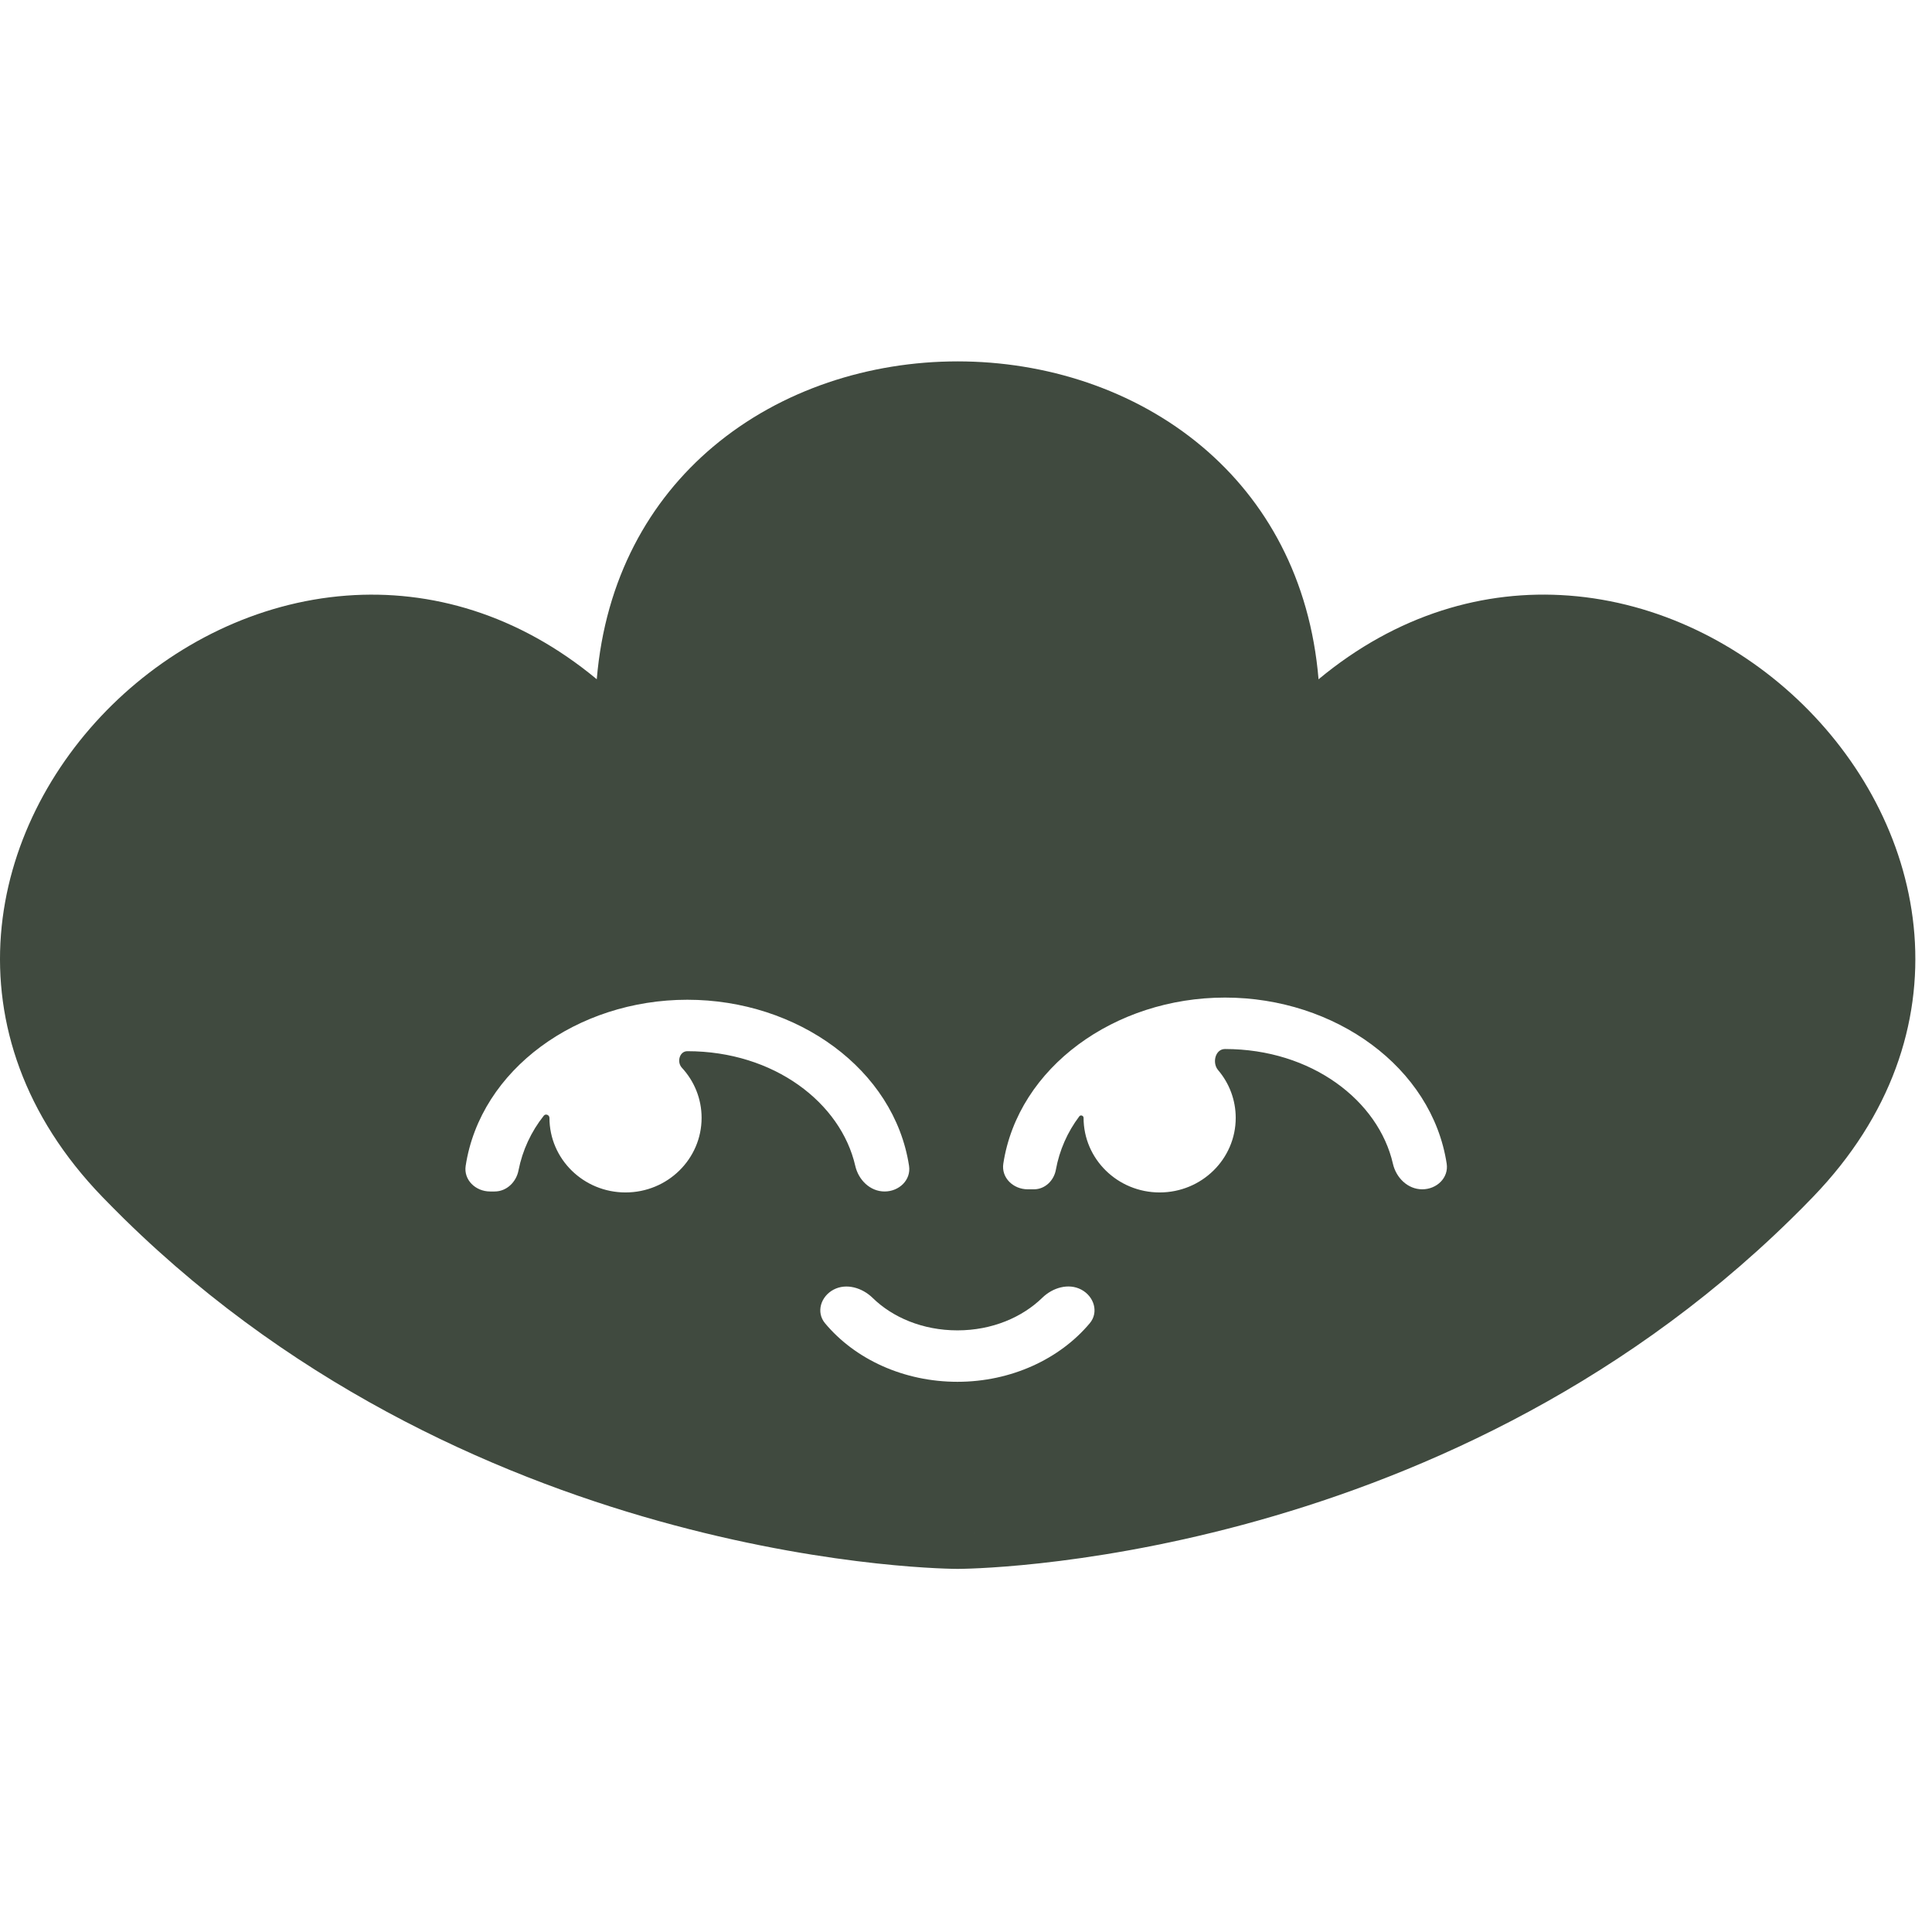
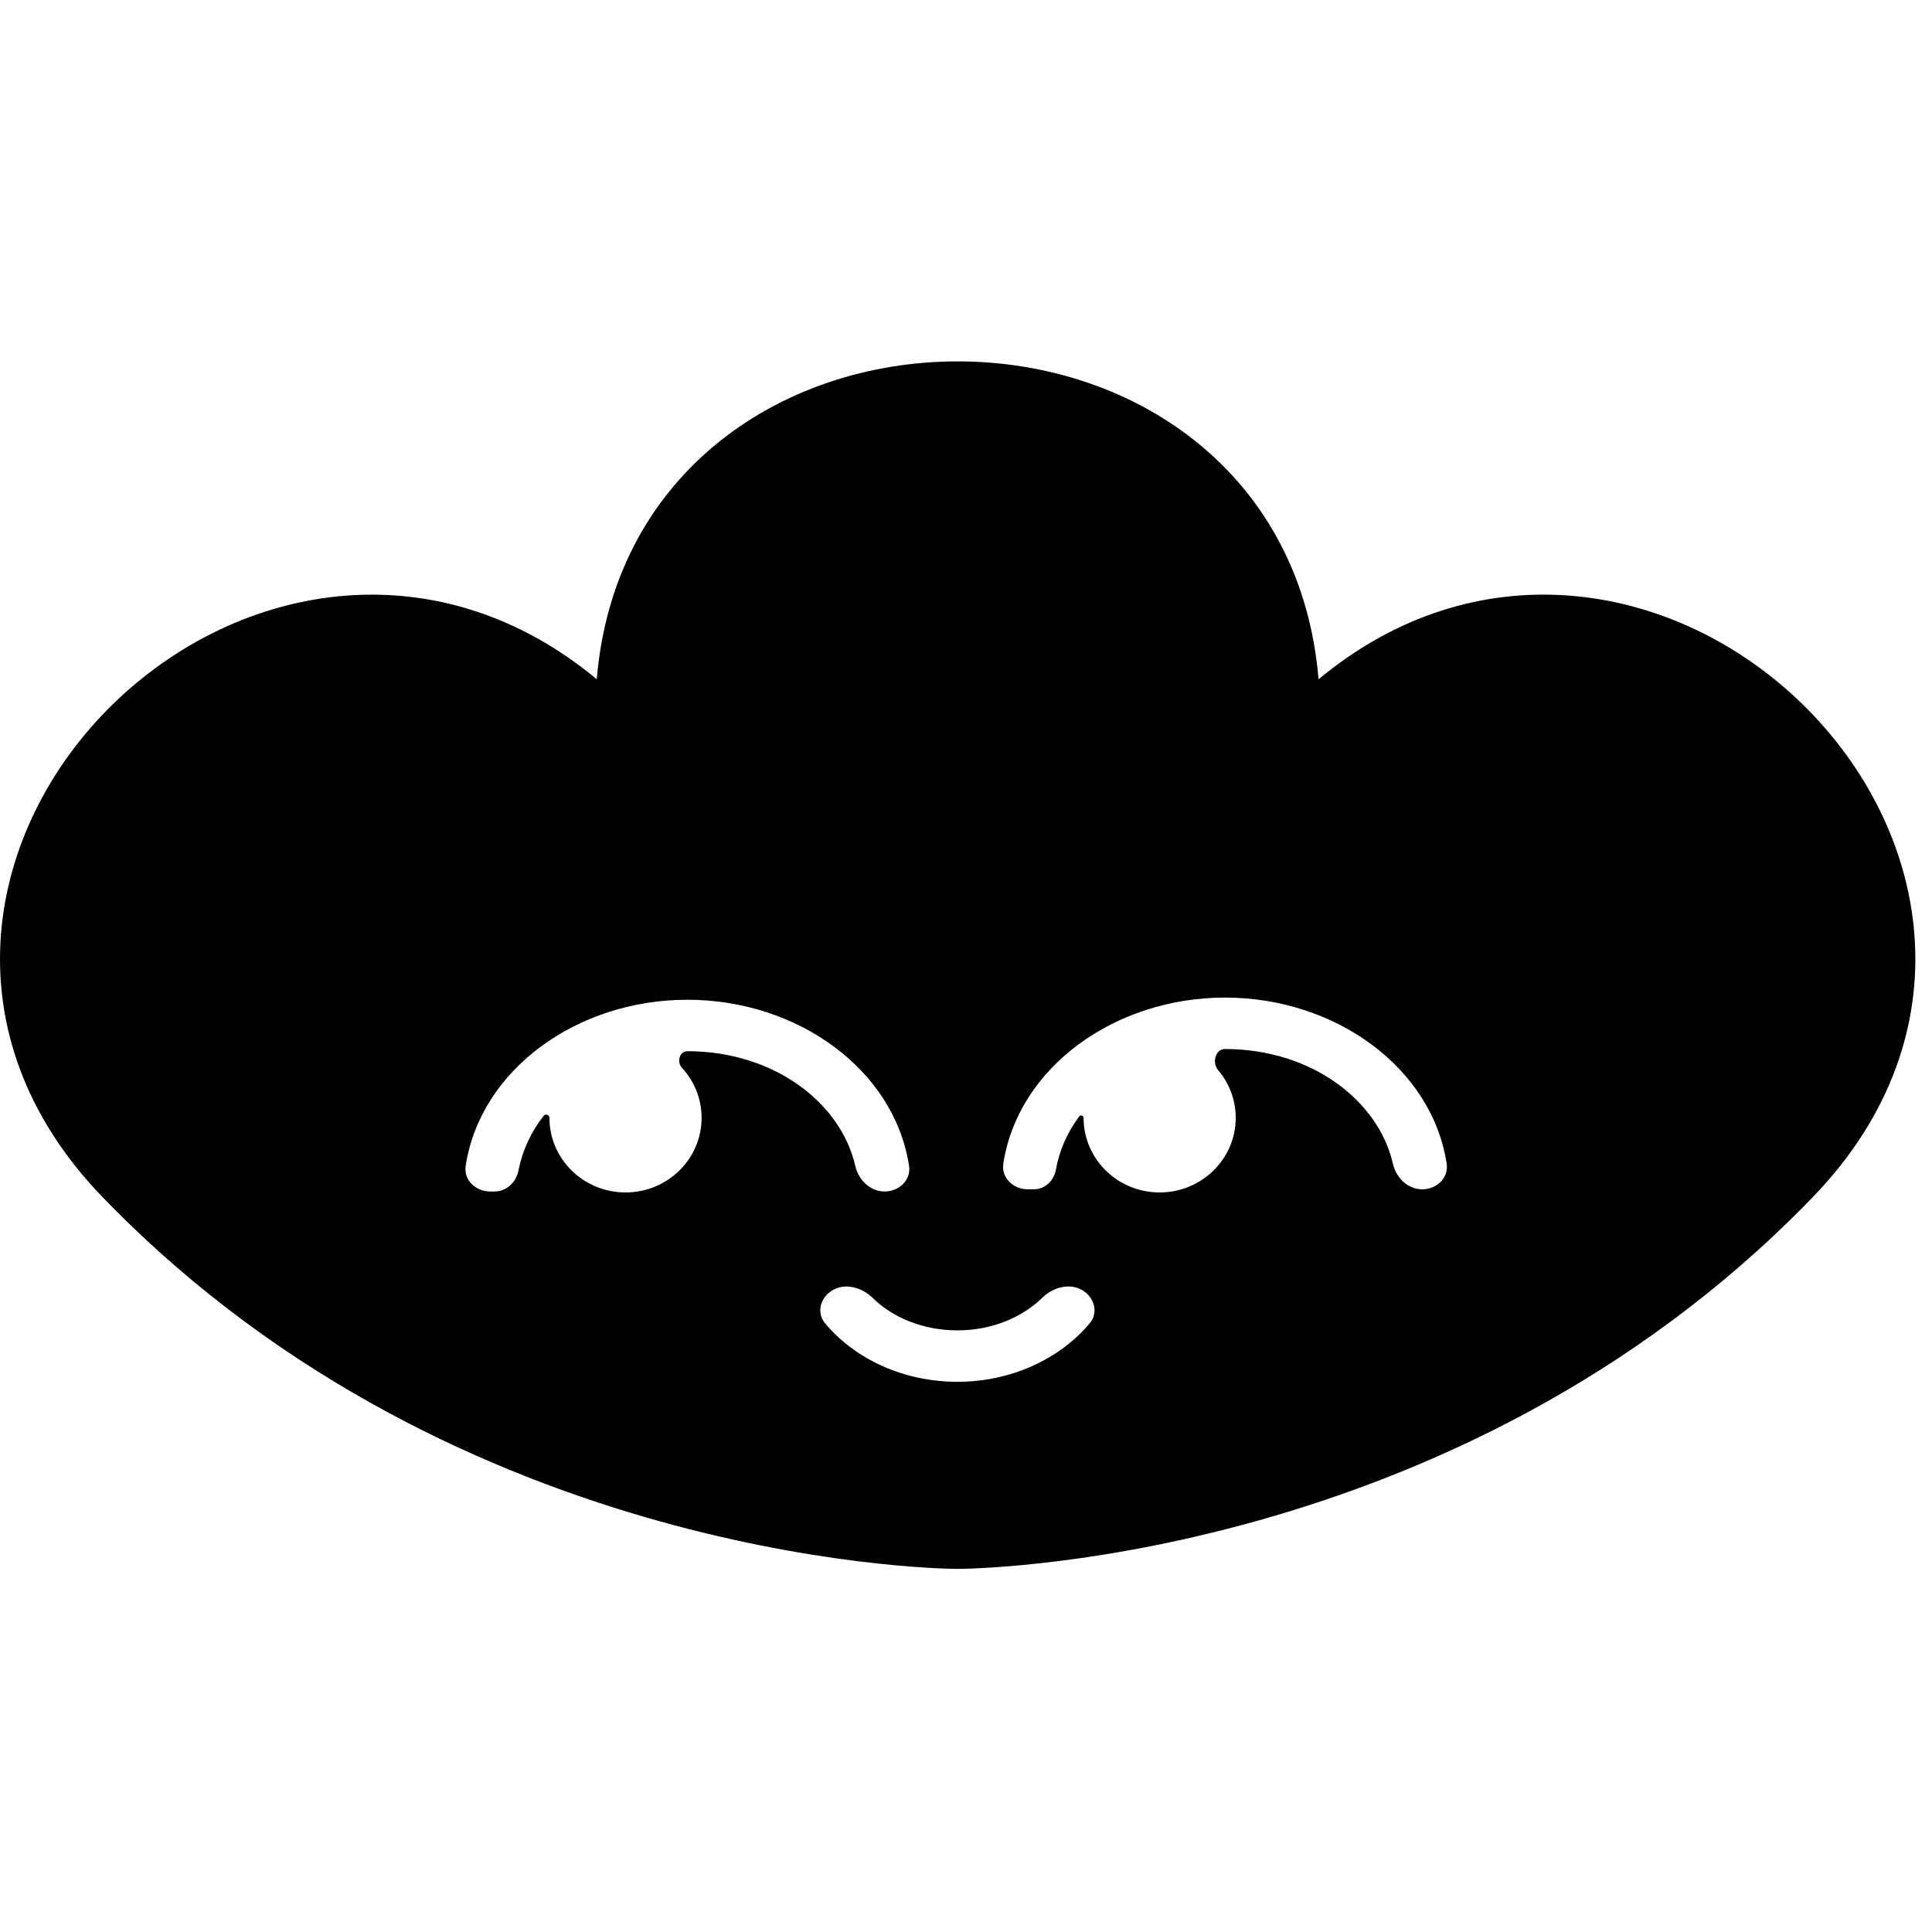
- <svg xmlns="http://www.w3.org/2000/svg" width="25" height="25" viewBox="0 0 96 61" fill="none">
-   <path fill-rule="evenodd" clip-rule="evenodd" d="M65.519 16.253c3.9-3.24 8.253-4.472 12.426-4.16 4.453.332 8.573 2.41 11.65 5.427 3.078 3.018 5.192 7.054 5.53 11.41.341 4.396-1.137 9-5.035 13.041-.357.372-.722.74-1.094 1.102-17.681 17.338-41.17 17.384-41.41 17.384-.12 0-23.683 0-41.41-17.386l-.005-.004a71.134 71.134 0 0 1-1.081-1.09l-.003-.003c-3.9-4.037-5.38-8.64-5.04-13.036.338-4.356 2.45-8.393 5.526-11.412 3.076-3.018 7.196-5.097 11.65-5.431 4.173-.313 8.526.918 12.43 4.156.42-4.994 2.606-8.881 5.78-11.554 3.385-2.85 7.796-4.24 12.152-4.24 4.357 0 8.768 1.39 12.153 4.24 3.175 2.673 5.361 6.56 5.78 11.556ZM48.395 58.7l-.001-.022h.002l-.001.022Zm-1.619 0v-.022.022Zm14.093-24.075c-.483 0-.65.685-.342 1.048a3.65 3.65 0 0 1 .875 2.372c0 2.048-1.693 3.707-3.78 3.707-2.088 0-3.78-1.66-3.78-3.707 0-.11-.146-.164-.212-.075a6.264 6.264 0 0 0-1.164 2.651c-.093.533-.535.975-1.09.975h-.307c-.724 0-1.322-.576-1.215-1.274.733-4.784 5.54-8.253 11.016-8.253 5.475 0 10.282 3.47 11.015 8.253.107.698-.49 1.274-1.215 1.274-.725 0-1.299-.58-1.456-1.268-.717-3.135-4.04-5.703-8.344-5.703Zm-33.568 3.42c0-.144-.19-.222-.28-.107a6.322 6.322 0 0 0-1.256 2.713c-.108.575-.585 1.053-1.186 1.053h-.225c-.724 0-1.322-.576-1.215-1.274.733-4.786 5.54-8.253 11.015-8.253 5.476 0 10.283 3.467 11.016 8.253.107.698-.49 1.274-1.215 1.274-.725 0-1.298-.58-1.456-1.268-.716-3.137-4.038-5.703-8.345-5.703-.39 0-.534.539-.272.822.609.658.98 1.532.98 2.49 0 2.048-1.693 3.707-3.78 3.707-2.088 0-3.78-1.66-3.78-3.707Zm24.49 8.94c.512-.5 1.303-.742 1.939-.404.636.339.877 1.125.419 1.671-1.493 1.78-3.909 2.909-6.574 2.909-2.663 0-5.085-1.117-6.58-2.91-.456-.548-.212-1.333.425-1.67.638-.336 1.428-.09 1.94.41.984.963 2.479 1.614 4.215 1.614 1.732 0 3.228-.657 4.216-1.62Z" fill="#404A3F" />
+ <svg xmlns="http://www.w3.org/2000/svg" width="24" height="24" viewBox="0 0 96 61" fill-rule="evenodd" clip-rule="evenodd">
+   <path d="M65.519 16.253c3.9-3.24 8.253-4.472 12.426-4.16 4.453.332 8.573 2.41 11.65 5.427 3.078 3.018 5.192 7.054 5.53 11.41.341 4.396-1.137 9-5.035 13.041-.357.372-.722.74-1.094 1.102-17.681 17.338-41.17 17.384-41.41 17.384-.12 0-23.683 0-41.41-17.386l-.005-.004a71.134 71.134 0 0 1-1.081-1.09l-.003-.003c-3.9-4.037-5.38-8.64-5.04-13.036.338-4.356 2.45-8.393 5.526-11.412 3.076-3.018 7.196-5.097 11.65-5.431 4.173-.313 8.526.918 12.43 4.156.42-4.994 2.606-8.881 5.78-11.554 3.385-2.85 7.796-4.24 12.152-4.24 4.357 0 8.768 1.39 12.153 4.24 3.175 2.673 5.361 6.56 5.78 11.556ZM48.395 58.7l-.001-.022h.002l-.001.022Zm-1.619 0v-.022.022Zm14.093-24.075c-.483 0-.65.685-.342 1.048a3.65 3.65 0 0 1 .875 2.372c0 2.048-1.693 3.707-3.78 3.707-2.088 0-3.78-1.66-3.78-3.707 0-.11-.146-.164-.212-.075a6.264 6.264 0 0 0-1.164 2.651c-.093.533-.535.975-1.09.975h-.307c-.724 0-1.322-.576-1.215-1.274.733-4.784 5.54-8.253 11.016-8.253 5.475 0 10.282 3.47 11.015 8.253.107.698-.49 1.274-1.215 1.274-.725 0-1.299-.58-1.456-1.268-.717-3.135-4.04-5.703-8.344-5.703Zm-33.568 3.42c0-.144-.19-.222-.28-.107a6.322 6.322 0 0 0-1.256 2.713c-.108.575-.585 1.053-1.186 1.053h-.225c-.724 0-1.322-.576-1.215-1.274.733-4.786 5.54-8.253 11.015-8.253 5.476 0 10.283 3.467 11.016 8.253.107.698-.49 1.274-1.215 1.274-.725 0-1.298-.58-1.456-1.268-.716-3.137-4.038-5.703-8.345-5.703-.39 0-.534.539-.272.822.609.658.98 1.532.98 2.49 0 2.048-1.693 3.707-3.78 3.707-2.088 0-3.78-1.66-3.78-3.707Zm24.49 8.94c.512-.5 1.303-.742 1.939-.404.636.339.877 1.125.419 1.671-1.493 1.78-3.909 2.909-6.574 2.909-2.663 0-5.085-1.117-6.58-2.91-.456-.548-.212-1.333.425-1.67.638-.336 1.428-.09 1.94.41.984.963 2.479 1.614 4.215 1.614 1.732 0 3.228-.657 4.216-1.62Z" />
</svg>
